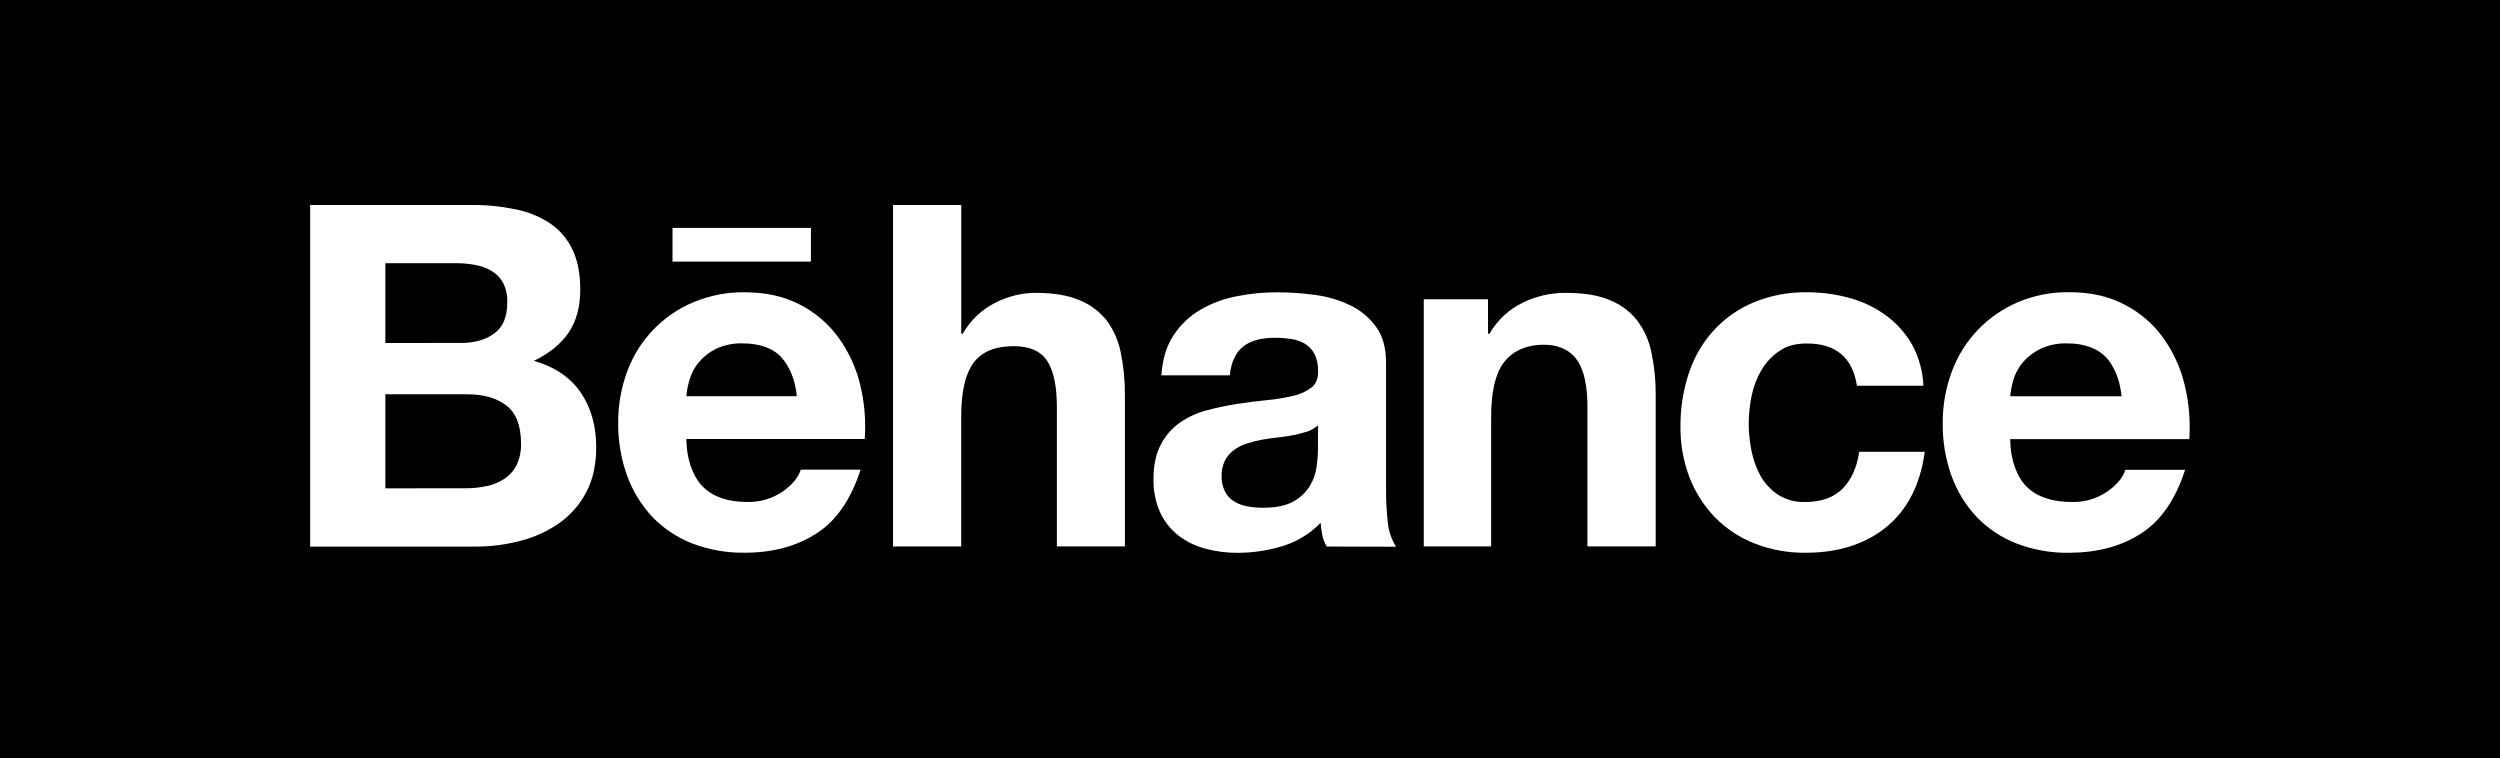
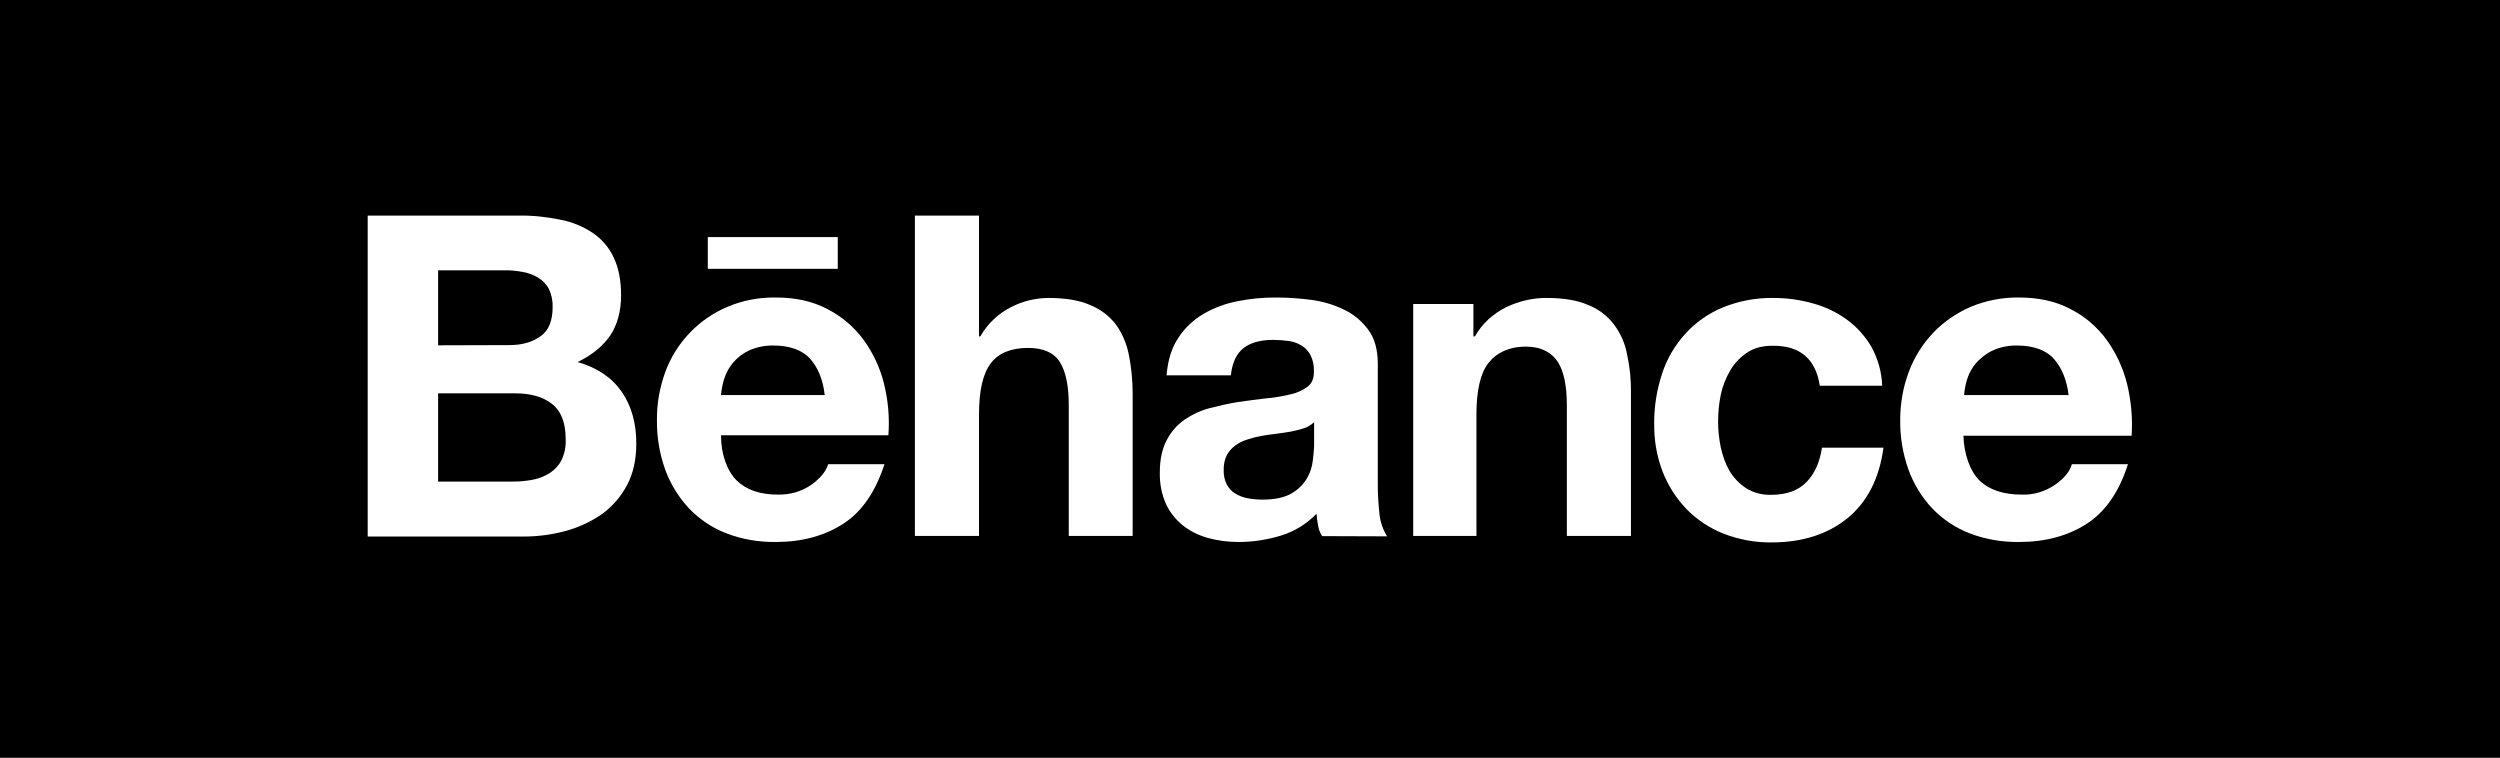
- <svg xmlns="http://www.w3.org/2000/svg" id="Layer_1" data-name="Layer 1" viewBox="0 0 1150.38 348.71">
-   <defs>
-     <style>.cls-1{fill:#fff;}</style>
-   </defs>
+ <svg xmlns="http://www.w3.org/2000/svg" version="1.1" id="Layer_1" x="0px" y="0px" viewBox="0 0 1150.4 348.7" style="enable-background:new 0 0 1150.4 348.7;" xml:space="preserve">
+   <style type="text/css">
+ 	.st0{display:none;}
+ 	.st1{display:inline;fill:none;stroke:#868686;stroke-width:0.4;stroke-miterlimit:10;stroke-dasharray:2;}
+ 	.st2{display:inline;fill:none;stroke:#9C9B9B;stroke-width:0.25;stroke-miterlimit:10;stroke-dasharray:2;}
+ 	.st3{display:inline;fill:none;stroke:#868686;stroke-width:0.2;stroke-miterlimit:10;stroke-dasharray:2;}
+ 	.st4{display:inline;}
+ 	.st5{fill:#6F6F6E;}
+ 	.st6{fill:none;stroke:#6F6F6E;stroke-width:0.5;stroke-miterlimit:10;}
+ 	.st7{display:inline;fill:#D9D9D9;}
+ 	.st8{fill:#FFFFFF;}
+ </style>
  <g id="Background">
-     <rect id="black" y="-383.65" width="1152" height="1152" />
+     <rect id="black" width="1150.4" height="348.7" />
  </g>
-   <path class="cls-1" d="M216.8,94.33a96.45,96.45,0,0,1,20.49,2,44.58,44.58,0,0,1,15.87,6.48,30.38,30.38,0,0,1,10.25,12c2.39,4.94,3.6,11.12,3.6,18.43q0,11.86-5.34,19.8c-3.61,5.27-8.93,9.6-16,13,9.67,2.78,16.84,7.67,21.58,14.62s7.1,15.4,7.1,25.22q0,11.95-4.58,20.6a40.09,40.09,0,0,1-12.43,14.23,54.72,54.72,0,0,1-17.88,8.15,79.75,79.75,0,0,1-20.54,2.65h-76.2V94.33Zm-4.51,63.47c6.13,0,11.2-1.45,15.22-4.41s5.91-7.73,5.91-14.28a18.63,18.63,0,0,0-1.93-9,14.27,14.27,0,0,0-5.34-5.46,21.55,21.55,0,0,0-7.62-2.76,46.27,46.27,0,0,0-8.9-.78H177.32v36.73Zm1.93,66.88a44,44,0,0,0,9.67-1,22.92,22.92,0,0,0,8.15-3.32,16.63,16.63,0,0,0,5.63-6.27,21.73,21.73,0,0,0,2.07-10.19c0-8.1-2.28-13.87-6.77-17.34s-10.56-5.13-18-5.13H177.32v43.27Z" />
-   <path class="cls-1" d="M323.6,224.12c4.67,4.56,11.44,6.87,20.2,6.87a27.85,27.85,0,0,0,16.32-4.78c4.52-3.2,7.29-6.56,8.35-10.08H396c-4.43,13.69-11.13,23.47-20.3,29.34s-20.08,8.86-32.92,8.86a65.44,65.44,0,0,1-24.27-4.26,51.55,51.55,0,0,1-18.36-12.23,56,56,0,0,1-11.6-19,69.5,69.5,0,0,1-4.09-24.25,66.78,66.78,0,0,1,4.2-23.8A55.15,55.15,0,0,1,319,139.09a59.1,59.1,0,0,1,23.73-4.59c9.6,0,18.05,1.86,25.28,5.63a50.31,50.31,0,0,1,17.74,15.08,61.67,61.67,0,0,1,10,21.55A80.54,80.54,0,0,1,397.9,202H315.85C315.85,211.07,318.88,219.59,323.6,224.12Zm35.88-59.77c-3.71-4.11-10-6.34-17.68-6.34a26.85,26.85,0,0,0-12.43,2.55,25.13,25.13,0,0,0-7.92,6.27,22.4,22.4,0,0,0-4.19,8,35.59,35.59,0,0,0-1.43,7.47h50.83C365.9,174.42,363.22,168.53,359.47,164.35Z" />
-   <path class="cls-1" d="M442.32,94.33v59.24H443a35.76,35.76,0,0,1,15.15-14.35,41,41,0,0,1,18-4.47c8.35,0,15.18,1.06,20.53,3.36a30.77,30.77,0,0,1,12.66,9.46,37.34,37.34,0,0,1,6.4,14.75,92,92,0,0,1,1.88,19.2v69.9H486.32V187.2c0-9.38-1.46-16.43-4.38-21s-8.1-6.92-15.56-6.92c-8.45,0-14.55,2.56-18.36,7.61s-5.72,13.38-5.72,24.95v59.61H410.93V94.33Z" />
-   <path class="cls-1" d="M540,154.32a36.81,36.81,0,0,1,12.26-11.73,52.65,52.65,0,0,1,16.83-6.27,92.59,92.59,0,0,1,18.81-1.81,128.23,128.23,0,0,1,17.4,1.22,52.79,52.79,0,0,1,16,4.75,31.2,31.2,0,0,1,11.84,9.84c3.09,4.13,4.66,9.67,4.66,16.63V226.2a125.7,125.7,0,0,0,.86,14.75,25.54,25.54,0,0,0,3.74,10.63l-31.89-.09a15.52,15.52,0,0,1-2.07-5.34,45.87,45.87,0,0,1-.76-5.6,40.41,40.41,0,0,1-17.61,10.77,70.83,70.83,0,0,1-20.65,3.06,56.06,56.06,0,0,1-15.15-2A35.27,35.27,0,0,1,542,246.23a29,29,0,0,1-8.22-10.58,36.11,36.11,0,0,1-3-15.22q0-9.71,3.46-16a27.63,27.63,0,0,1,8.77-10,38.47,38.47,0,0,1,12.32-5.63,132.08,132.08,0,0,1,13.86-2.93c4.71-.72,9.29-1.31,13.87-1.76a84.34,84.34,0,0,0,12.18-2,21.33,21.33,0,0,0,8.36-3.87c2-1.68,3-4.13,2.9-7.39a17,17,0,0,0-1.67-8.05,12.25,12.25,0,0,0-4.34-4.6,17.55,17.55,0,0,0-6.31-2.23,54.4,54.4,0,0,0-7.73-.54c-6.11,0-11,1.36-14.38,4s-5.55,7.11-6.18,13.29H534.41C534.92,165.26,536.74,159.16,540,154.32Zm61.5,44.26a58.31,58.31,0,0,1-6.31,1.65q-3.44.66-7.17,1.06c-2.48.28-5,.63-7.47,1.06a56.79,56.79,0,0,0-6.9,1.78,19.71,19.71,0,0,0-5.89,3,14.43,14.43,0,0,0-4.08,4.73,15.61,15.61,0,0,0-1.54,7.28,15.12,15.12,0,0,0,1.54,7.06,11.65,11.65,0,0,0,4.15,4.5A17.46,17.46,0,0,0,574,233a36.5,36.5,0,0,0,7.23.64c6.15,0,10.88-1.06,14.26-3.07a20.37,20.37,0,0,0,7.47-7.37,22.73,22.73,0,0,0,2.9-8.7,53.54,53.54,0,0,0,.6-7.07V195.7a13.59,13.59,0,0,1-4.93,2.9Z" />
-   <path class="cls-1" d="M684.7,137.7v15.86h.71a35.29,35.29,0,0,1,15.39-14.34,44.68,44.68,0,0,1,19.38-4.47c8.39,0,15.26,1.06,20.58,3.36a30,30,0,0,1,12.66,9.46,36.1,36.1,0,0,1,6.52,14.75,89.68,89.68,0,0,1,1.93,19.2v69.9H730.46V187.2c0-9.38-1.47-16.43-4.41-21s-8.1-7.57-15.62-7.57c-8.53,0-14.69,3.2-18.5,8.24s-5.78,13.38-5.78,24.94v59.61h-31V137.7Z" />
-   <path class="cls-1" d="M831.36,158.06c-5,0-9.17,1.06-12.52,3.4a27.18,27.18,0,0,0-8.31,8.82,38.57,38.57,0,0,0-4.53,11.9,66.58,66.58,0,0,0-1.33,12.91A63.88,63.88,0,0,0,806,207.66a40.39,40.39,0,0,0,4.26,11.6,25.4,25.4,0,0,0,8.06,8.47A21.81,21.81,0,0,0,830.65,231c7.52,0,13.28-2.14,17.32-6.26s6.5-9.8,7.55-16.85h30.17q-3.11,22.64-17.6,34.56c-9.67,7.9-22.11,11.9-37.23,11.9a62.43,62.43,0,0,1-23.47-4.26,52.41,52.41,0,0,1-18.22-12,55.75,55.75,0,0,1-11.73-18.36,64.29,64.29,0,0,1-4.17-23.51,76.09,76.09,0,0,1,3.87-24.54,54.23,54.23,0,0,1,11.39-19.6,51.8,51.8,0,0,1,18.36-12.91,62.1,62.1,0,0,1,24.71-4.69,74,74,0,0,1,19.5,2.63,51.33,51.33,0,0,1,16.7,8,43.16,43.16,0,0,1,12,13.38,43.73,43.73,0,0,1,5.27,19h-30.6Q851.43,158,831.36,158.06Z" />
-   <rect class="cls-1" x="309.46" y="104.87" width="63.68" height="15.51" />
-   <path class="cls-1" d="M932.73,224.12c4.7,4.56,11.73,6.87,20.61,6.87a27.65,27.65,0,0,0,16.26-4.74c4.53-3.2,7.35-6.56,8.36-10.08h27.52q-6.59,20.54-20.3,29.34t-33,8.85a65.14,65.14,0,0,1-24.27-4.26,51.33,51.33,0,0,1-18.36-12.23,55.09,55.09,0,0,1-11.6-19,69.5,69.5,0,0,1-4-24.29,66.69,66.69,0,0,1,4.26-23.8,56.06,56.06,0,0,1,11.95-19.06,56.77,56.77,0,0,1,18.36-12.68,59.4,59.4,0,0,1,23.69-4.59c9.6,0,18.08,1.86,25.23,5.63a49.89,49.89,0,0,1,17.75,15.08,61.37,61.37,0,0,1,10,21.59,81.58,81.58,0,0,1,2.22,25.31H925C925,211.07,928,219.59,932.73,224.12ZM969,164.35c-3.77-4.11-10.1-6.34-17.69-6.34a27.32,27.32,0,0,0-12.49,2.55,25.8,25.8,0,0,0-8.14,6.3,23.61,23.61,0,0,0-4.26,8,39,39,0,0,0-1.4,7.47h51.22c-.78-7.92-3.43-13.8-7.16-18Z" />
+   <g id="Construction" class="st0">
+     <line class="st1" x1="315" y1="315.3" x2="462.8" y2="33.1" />
+     <line class="st1" x1="543.2" y1="315.3" x2="691" y2="33.1" />
+     <line class="st1" x1="629.5" y1="315.3" x2="777.2" y2="33.4" />
+     <line class="st1" x1="866.9" y1="315.3" x2="1014.6" y2="33.1" />
+     <line class="st1" x1="200.9" y1="317.4" x2="349.8" y2="33.1" />
+     <line class="st1" x1="142.5" y1="317.4" x2="291.4" y2="33.1" />
+     <line class="st2" x1="157" y1="163.6" x2="1011.7" y2="163.6" />
+     <line class="st2" x1="157" y1="71.7" x2="1011.7" y2="71.7" />
+     <line class="st2" x1="157" y1="276" x2="1011.7" y2="276" />
+     <line class="st2" x1="157" y1="184.2" x2="1011.7" y2="184.2" />
+     <line class="st3" x1="444.4" y1="315.3" x2="377.1" y2="33.1" />
+     <line class="st3" x1="629.5" y1="315.3" x2="562.6" y2="34.9" />
+     <line class="st3" x1="844.5" y1="315.3" x2="777.2" y2="33.1" />
+   </g>
+   <g id="Guidelines" class="st0">
+     <line class="st2" x1="117" y1="163.6" x2="994.4" y2="163.6" />
+     <line class="st2" x1="117" y1="112.6" x2="183.6" y2="112.6" />
+     <line class="st2" x1="310.1" y1="71.7" x2="310.1" y2="339.4" />
+     <line class="st2" x1="335.6" y1="71.7" x2="335.6" y2="339.4" />
+     <g class="st4">
+       <path class="st5" d="M89.7,138.4l3.7,5.7h-3.2l-2.2-3.4l-2.2,3.4h-3.2l3.7-5.7l-3.5-5.4H86l2,3.2l2.1-3.2h3.1L89.7,138.4z" />
+     </g>
+     <g class="st4">
+       <g>
+         <line class="st6" x1="102.8" y1="113.9" x2="102.8" y2="162.6" />
+         <g>
+           <circle class="st5" cx="102.8" cy="113.9" r="1.3" />
+         </g>
+         <g>
+           <circle class="st5" cx="102.8" cy="162.5" r="1.3" />
+         </g>
+       </g>
+     </g>
+     <g class="st4">
+       <path class="st5" d="M305.6,360.8c0-3.4,1.9-5.7,4.6-5.7s4.6,2.3,4.6,5.7s-1.9,5.7-4.6,5.7C307.5,366.5,305.6,364.2,305.6,360.8z     M308.4,360.8c0,1.7,0.5,3.2,1.8,3.2s1.8-1.5,1.8-3.2c0-1.7-0.5-3.2-1.8-3.2C308.9,357.7,308.4,359.1,308.4,360.8z" />
+       <path class="st5" d="M316.8,363.1c0.9,0,1.7,0.7,1.7,1.7c0,1-0.7,1.7-1.7,1.7c-0.9,0-1.7-0.7-1.7-1.7    C315.1,363.8,315.9,363.1,316.8,363.1z" />
+       <path class="st5" d="M322,361.9h-2.3v-6.6h6.8v2.5H322v1.7c0.3-0.2,1-0.4,1.7-0.4c2.2,0,3.6,1.5,3.6,3.7c0,2.3-1.6,3.8-4,3.8    c-2.5,0-4.1-1.5-4.2-3.7h2.8c0.1,0.8,0.6,1.3,1.4,1.3c0.8,0,1.3-0.6,1.3-1.4c0-0.8-0.5-1.4-1.3-1.4    C322.8,361.3,322.4,361.6,322,361.9z" />
+       <path class="st5" d="M338.4,360.7l3.7,5.7h-3.2l-2.2-3.4l-2.2,3.4h-3.2l3.7-5.7l-3.5-5.4h3.2l2,3.1l2.1-3.1h3.1L338.4,360.7z" />
+     </g>
+     <g class="st4">
+       <g>
+         <line class="st6" x1="311.3" y1="343.6" x2="335.1" y2="343.6" />
+         <g>
+           <circle class="st5" cx="311.3" cy="343.6" r="1.3" />
+         </g>
+         <g>
+           <circle class="st5" cx="335" cy="343.6" r="1.3" />
+         </g>
+       </g>
+     </g>
+     <g class="st4">
+       <g>
+         <line class="st6" x1="128" y1="21.8" x2="128" y2="70.6" />
+         <g>
+           <circle class="st5" cx="128" cy="21.9" r="1.3" />
+         </g>
+         <g>
+           <circle class="st5" cx="128" cy="70.5" r="1.3" />
+         </g>
+       </g>
+     </g>
+     <g class="st4">
+       <path class="st5" d="M160,4l3.7,5.7h-3.2l-2.2-3.4l-2.2,3.4H153l3.7-5.7l-3.5-5.4h3.2l2,3.2l2.1-3.2h3.1L160,4z" />
+     </g>
+     <g class="st4">
+       <path class="st5" d="M116.5,45.1l3.7,5.7H117l-2.2-3.4l-2.2,3.4h-3.2l3.7-5.7l-3.5-5.4h3.2l2,3.2l2.1-3.2h3.1L116.5,45.1z" />
+     </g>
+     <g class="st4">
+       <g>
+         <line class="st6" x1="182.5" y1="16.4" x2="133.8" y2="16.4" />
+         <g>
+           <circle class="st5" cx="182.4" cy="16.4" r="1.3" />
+         </g>
+         <g>
+           <circle class="st5" cx="133.8" cy="16.4" r="1.3" />
+         </g>
+       </g>
+     </g>
+     <rect x="106.8" y="112.7" class="st7" width="8.1" height="51" />
+     <rect x="183.6" y="20.7" class="st7" width="8.1" height="51" />
+     <rect x="986.3" y="20.7" class="st7" width="8.1" height="51" />
+     <rect x="183.6" y="276.1" class="st7" width="8.1" height="51" />
+     <rect x="986.3" y="276.1" class="st7" width="8.1" height="51" />
+     <rect x="132.6" y="71.7" class="st7" width="51" height="8.1" />
+     <rect x="132.6" y="267.9" class="st7" width="51" height="8.1" />
+     <rect x="994.4" y="71.7" class="st7" width="51" height="8.1" />
+     <rect x="994.4" y="267.9" class="st7" width="51" height="8.1" />
+     <rect x="183.6" y="71.7" class="st2" width="810.8" height="204.3" />
+     <rect x="132.6" y="20.7" class="st2" width="912.8" height="306.4" />
+   </g>
+   <g>
+     <path class="st8" d="M238.7,99.2c6.5-0.1,12.9,0.6,19.2,1.9c5.3,1,10.4,3.1,14.9,6.1c4.1,2.8,7.5,6.7,9.6,11.3   c2.2,4.6,3.4,10.4,3.4,17.3c0,7.4-1.7,13.6-5,18.6c-3.4,4.9-8.4,9-15,12.2c9.1,2.6,15.8,7.2,20.3,13.7c4.5,6.5,6.7,14.5,6.7,23.7   c0,7.5-1.4,13.9-4.3,19.3c-2.8,5.3-6.8,9.9-11.7,13.4c-5.1,3.5-10.8,6.1-16.8,7.7c-6.3,1.7-12.8,2.5-19.3,2.5h-71.5V99.2H238.7z    M234.5,158.8c5.8,0,10.5-1.4,14.3-4.1s5.5-7.3,5.5-13.4c0.1-2.9-0.5-5.8-1.8-8.5c-1.2-2.1-2.9-3.9-5-5.1c-2.2-1.3-4.6-2.2-7.2-2.6   c-2.8-0.5-5.6-0.8-8.4-0.7h-30.3v34.5L234.5,158.8z M236.3,221.6c3.1,0,6.1-0.3,9.1-0.9c2.7-0.5,5.3-1.6,7.7-3.1   c2.2-1.5,4.1-3.5,5.3-5.9c1.4-3,2.1-6.3,1.9-9.6c0-7.6-2.1-13-6.4-16.3c-4.2-3.3-9.9-4.8-16.9-4.8h-35.4v40.6L236.3,221.6z" />
+     <path class="st8" d="M339,221.1c4.4,4.3,10.7,6.5,19,6.5c5.5,0.1,10.8-1.4,15.3-4.5c4.2-3,6.8-6.2,7.8-9.5H407   c-4.2,12.9-10.5,22-19.1,27.5c-8.6,5.5-18.9,8.3-30.9,8.3c-7.8,0.1-15.5-1.2-22.8-4c-6.5-2.5-12.4-6.5-17.2-11.5   c-4.8-5.2-8.5-11.2-10.9-17.8c-2.6-7.3-3.9-15-3.8-22.8c-0.1-7.6,1.3-15.2,3.9-22.3c5-13.4,15.3-24.2,28.5-29.8   c7.1-3,14.6-4.4,22.3-4.3c9,0,16.9,1.7,23.7,5.3c6.6,3.4,12.3,8.2,16.7,14.2c4.4,6.1,7.6,12.9,9.4,20.2c1.9,7.7,2.6,15.7,2,23.7   h-77C331.7,208.8,334.6,216.8,339,221.1z M372.7,165c-3.5-3.9-9.4-6-16.6-6c-4-0.1-8,0.7-11.7,2.4c-2.9,1.4-5.4,3.4-7.4,5.9   c-1.8,2.2-3.1,4.8-3.9,7.5c-0.7,2.3-1.1,4.6-1.3,7h47.7C378.7,174.4,376.2,168.9,372.7,165L372.7,165z" />
+     <path class="st8" d="M450.5,99.2v55.6h0.6c3.3-5.8,8.2-10.5,14.2-13.5c5.2-2.7,11-4.1,16.9-4.2c7.8,0,14.3,1,19.3,3.2   c4.7,1.9,8.8,4.9,11.9,8.9c3,4.1,5,8.9,6,13.8c1.2,5.9,1.8,12,1.8,18v65.6h-29.4v-60.3c0-8.8-1.4-15.4-4.1-19.7s-7.6-6.5-14.6-6.5   c-7.9,0-13.7,2.4-17.2,7.1c-3.6,4.7-5.4,12.6-5.4,23.4v56H421V99.2H450.5z" />
+     <path class="st8" d="M542.2,155.5c2.9-4.5,6.9-8.3,11.5-11c4.9-2.9,10.2-4.8,15.8-5.9c5.8-1.2,11.7-1.7,17.7-1.7   c5.5,0,10.9,0.4,16.3,1.1c5.2,0.7,10.3,2.2,15,4.5c4.4,2.1,8.2,5.3,11.1,9.2c2.9,3.9,4.4,9.1,4.4,15.6V223c0,4.6,0.3,9.3,0.8,13.8   c0.4,3.5,1.6,7,3.5,10l-29.9-0.1c-1-1.5-1.6-3.2-1.9-5c-0.3-1.7-0.6-3.5-0.7-5.3c-4.5,4.7-10.2,8.2-16.5,10.1   c-6.3,1.9-12.8,2.9-19.4,2.9c-4.8,0-9.6-0.6-14.2-1.9c-4.2-1.2-8.1-3.1-11.5-5.8c-3.3-2.7-6-6.1-7.7-9.9c-2-4.5-2.9-9.4-2.8-14.3   c0-6.1,1.1-11.1,3.2-15c1.9-3.8,4.8-7,8.2-9.4c3.5-2.4,7.4-4.2,11.6-5.3c4.3-1.1,8.6-2.1,13-2.8c4.4-0.7,8.7-1.2,13-1.7   c3.9-0.3,7.7-1,11.4-1.9c2.8-0.6,5.5-1.9,7.8-3.6c1.9-1.6,2.8-3.9,2.7-6.9c0.1-2.6-0.4-5.2-1.6-7.6c-1-1.8-2.4-3.3-4.1-4.3   c-1.8-1.1-3.8-1.8-5.9-2.1c-2.4-0.3-4.8-0.5-7.3-0.5c-5.7,0-10.3,1.3-13.5,3.8c-3.2,2.5-5.2,6.7-5.8,12.5h-29.6   C537.4,165.8,539.1,160.1,542.2,155.5z M599.9,197.1c-1.9,0.6-3.9,1.1-5.9,1.5c-2.2,0.4-4.4,0.7-6.7,1c-2.3,0.3-4.7,0.6-7,1   c-2.2,0.4-4.4,1-6.5,1.7c-2,0.6-3.9,1.6-5.5,2.8c-1.6,1.2-2.9,2.7-3.8,4.4c-1,2.1-1.5,4.5-1.4,6.8c-0.1,2.3,0.4,4.6,1.4,6.6   c0.9,1.7,2.2,3.2,3.9,4.2c1.8,1.1,3.7,1.8,5.8,2.2c2.2,0.4,4.5,0.6,6.8,0.6c5.8,0,10.2-1,13.4-2.9c2.9-1.7,5.3-4,7-6.9   c1.5-2.5,2.4-5.3,2.7-8.2c0.3-2.2,0.5-4.4,0.6-6.6v-11C603.2,195.6,601.7,196.6,599.9,197.1L599.9,197.1z" />
+     <path class="st8" d="M678,139.9v14.9h0.7c3.3-5.9,8.4-10.5,14.5-13.5c5.7-2.7,11.9-4.2,18.2-4.2c7.9,0,14.3,1,19.3,3.2   c4.7,1.8,8.8,4.9,11.9,8.9c3.1,4.1,5.2,8.8,6.1,13.8c1.3,5.9,1.9,12,1.8,18v65.6H721v-60.3c0-8.8-1.4-15.4-4.1-19.7   c-2.8-4.3-7.6-7.1-14.7-7.1c-8,0-13.8,3-17.4,7.7s-5.4,12.6-5.4,23.4v56h-29.1V139.9H678z" />
+     <path class="st8" d="M815.7,159.1c-4.7,0-8.6,1-11.8,3.2c-3.2,2.1-5.9,5-7.8,8.3c-2,3.5-3.5,7.2-4.3,11.2c-0.8,4-1.2,8-1.2,12.1   c0,4,0.4,7.9,1.2,11.8c0.8,3.8,2.1,7.5,4,10.9c1.9,3.2,4.5,5.9,7.6,8c3.5,2.2,7.5,3.2,11.6,3.1c7.1,0,12.5-2,16.3-5.9   c3.8-3.9,6.1-9.2,7.1-15.8h28.3c-1.9,14.2-7.5,25-16.5,32.4c-9.1,7.4-20.8,11.2-35,11.2c-7.5,0.1-15-1.3-22-4   c-6.4-2.5-12.3-6.4-17.1-11.3c-4.8-5-8.5-10.8-11-17.2c-2.7-7-4-14.5-3.9-22.1c-0.1-7.8,1.2-15.6,3.6-23   c2.2-6.8,5.9-13.1,10.7-18.4c4.8-5.3,10.7-9.4,17.2-12.1c7.4-3,15.2-4.5,23.2-4.4c6.2,0,12.3,0.8,18.3,2.5c5.6,1.5,11,4.1,15.7,7.5   c4.6,3.4,8.4,7.6,11.3,12.6c3,5.5,4.7,11.6,4.9,17.8h-28.7C835.5,165.1,828.3,159,815.7,159.1z" />
+     <rect x="325.7" y="109.1" class="st8" width="59.8" height="14.6" />
+     <path class="st8" d="M910.9,221.1c4.4,4.3,11,6.5,19.4,6.5c5.4,0.2,10.8-1.4,15.3-4.5c4.3-3,6.9-6.2,7.8-9.5h25.8   c-4.1,12.9-10.5,22-19.1,27.5c-8.6,5.5-18.9,8.3-31,8.3c-7.8,0.1-15.5-1.2-22.8-4c-6.5-2.5-12.4-6.5-17.2-11.5   c-4.8-5.1-8.5-11.2-10.9-17.8c-2.6-7.3-3.9-15-3.8-22.8c0-7.6,1.3-15.2,4-22.3c2.5-6.7,6.3-12.7,11.2-17.9   c4.9-5.1,10.8-9.1,17.2-11.9c7-2.9,14.6-4.4,22.2-4.3c9,0,17,1.7,23.7,5.3c6.6,3.3,12.3,8.2,16.7,14.2c4.4,6.1,7.6,13,9.4,20.3   c1.9,7.8,2.6,15.8,2.1,23.8h-77.4C903.7,208.8,906.5,216.8,910.9,221.1z M945,165c-3.5-3.9-9.5-6-16.6-6c-4-0.1-8.1,0.7-11.7,2.4   c-2.9,1.4-5.5,3.5-7.6,5.9c-1.8,2.2-3.2,4.8-4,7.5c-0.7,2.3-1.1,4.6-1.3,7h48.1C951,174.4,948.5,168.9,945,165L945,165z" />
+   </g>
</svg>
